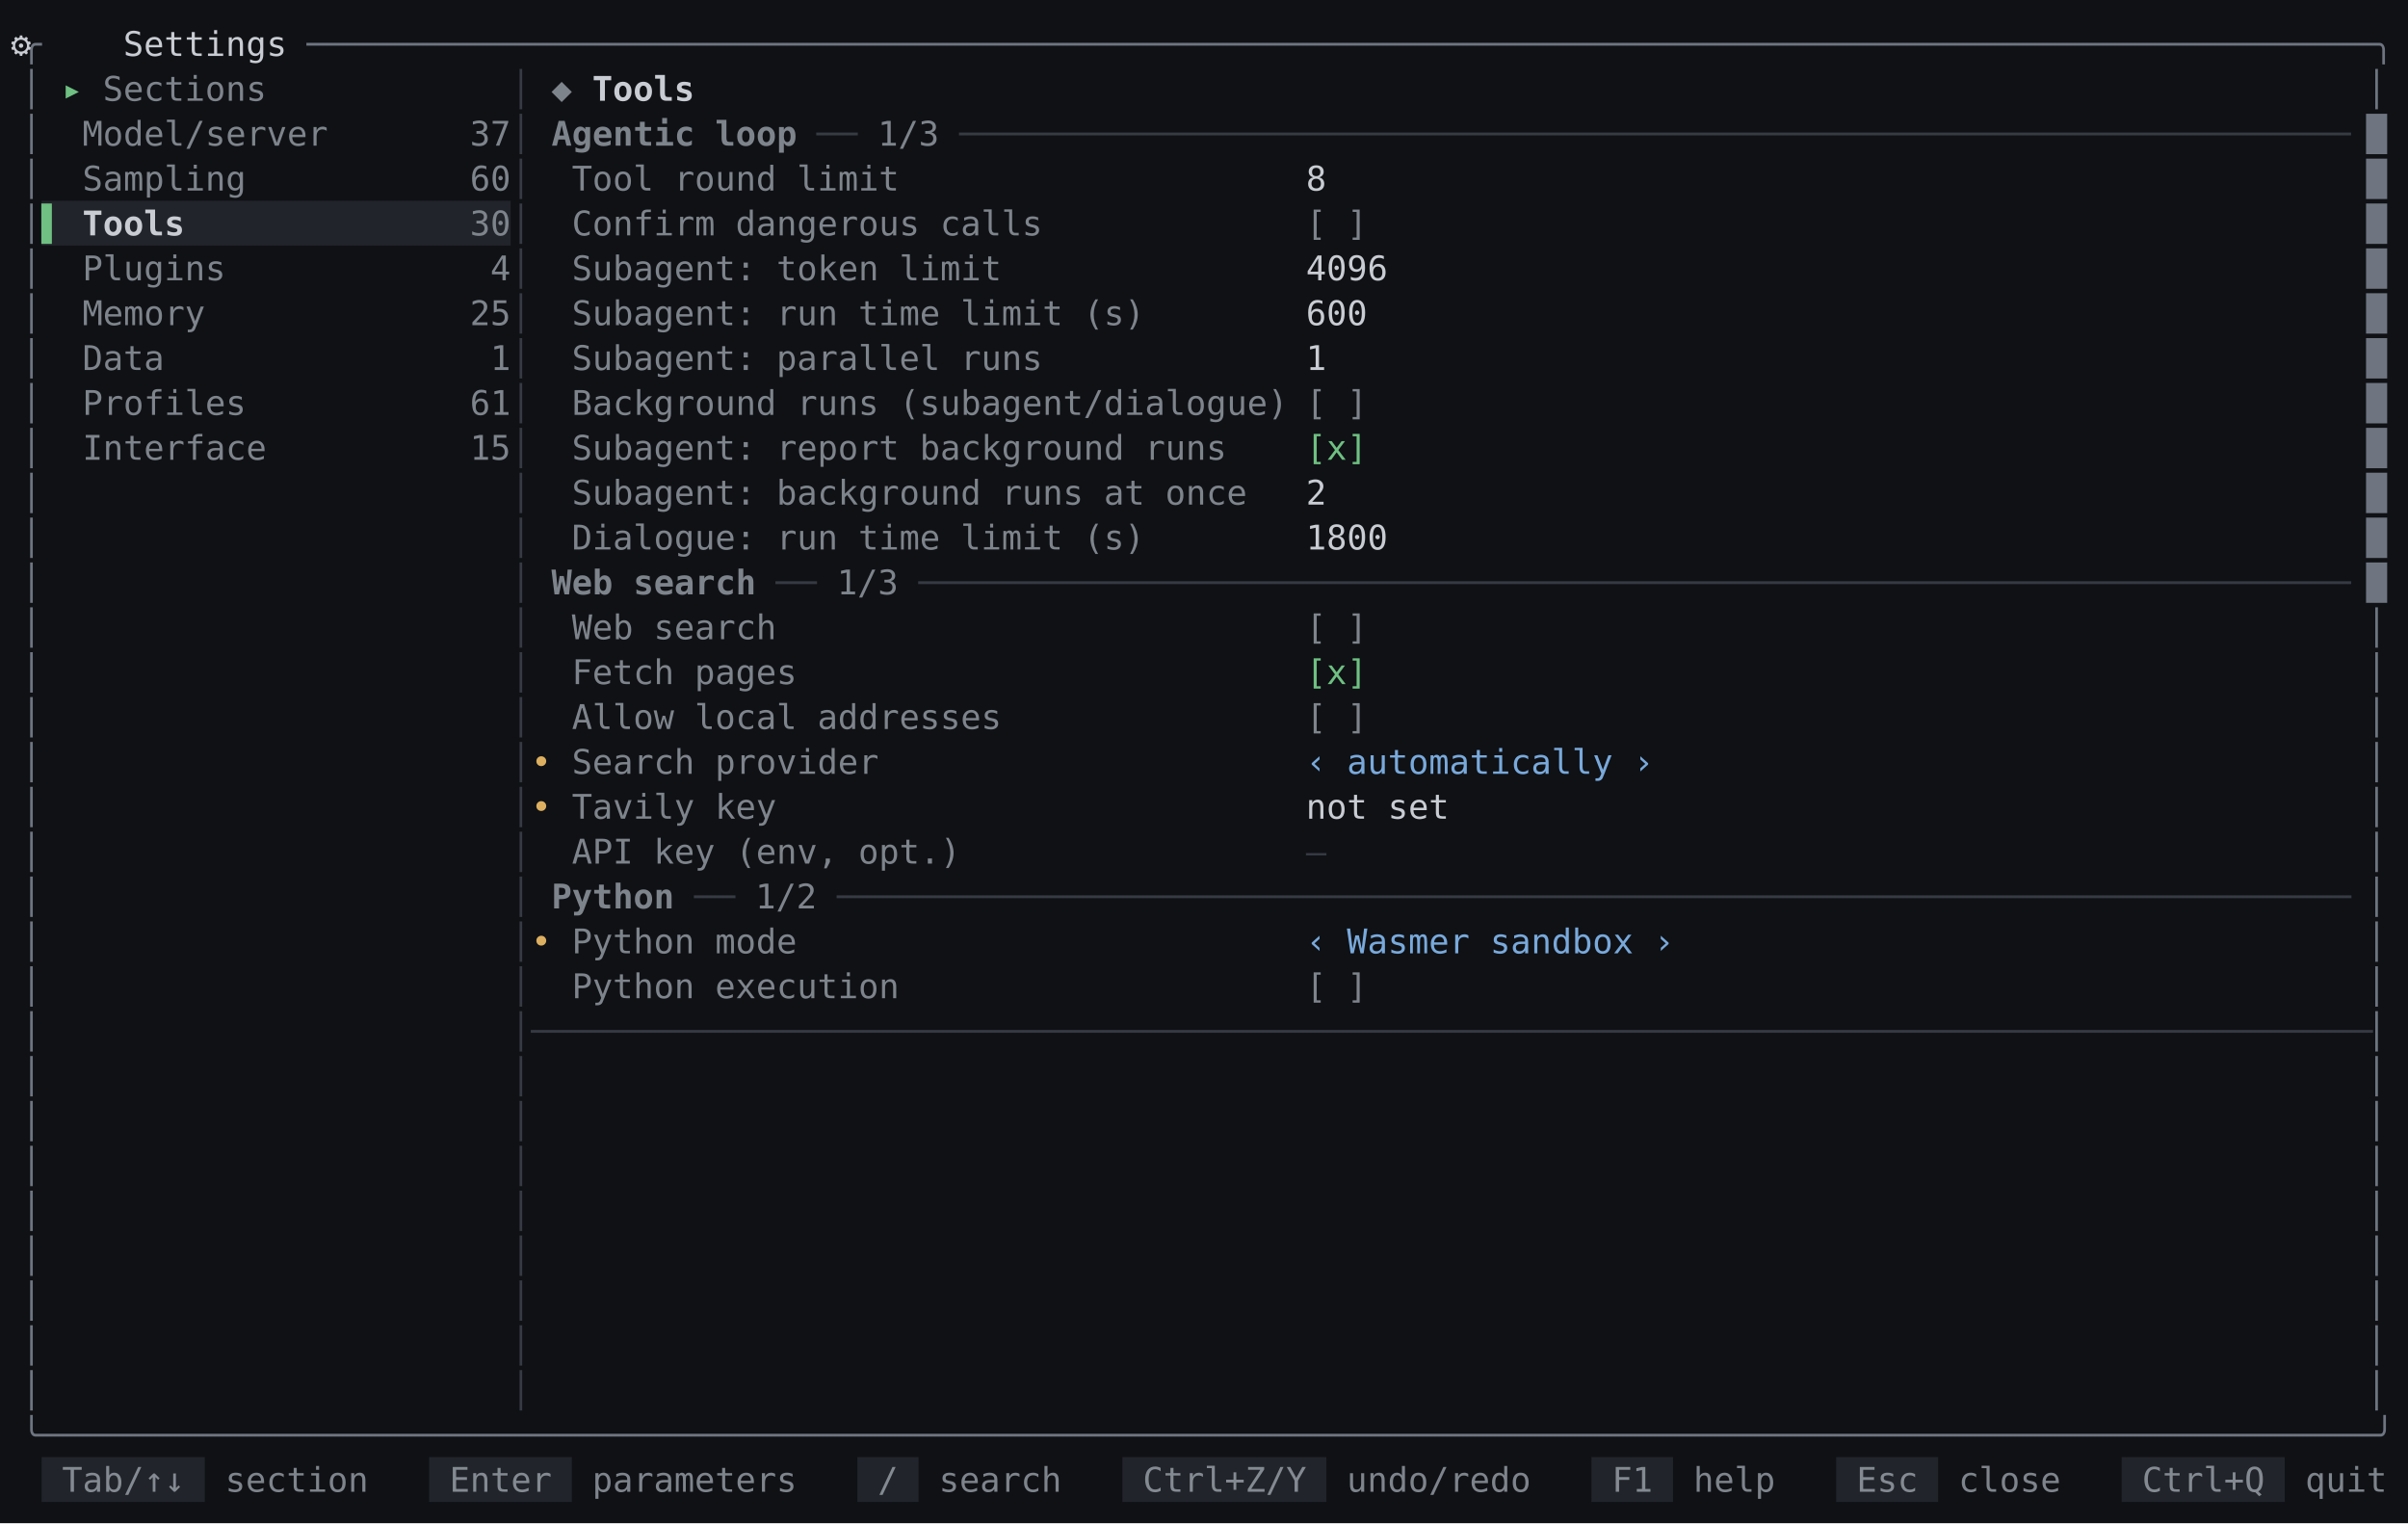
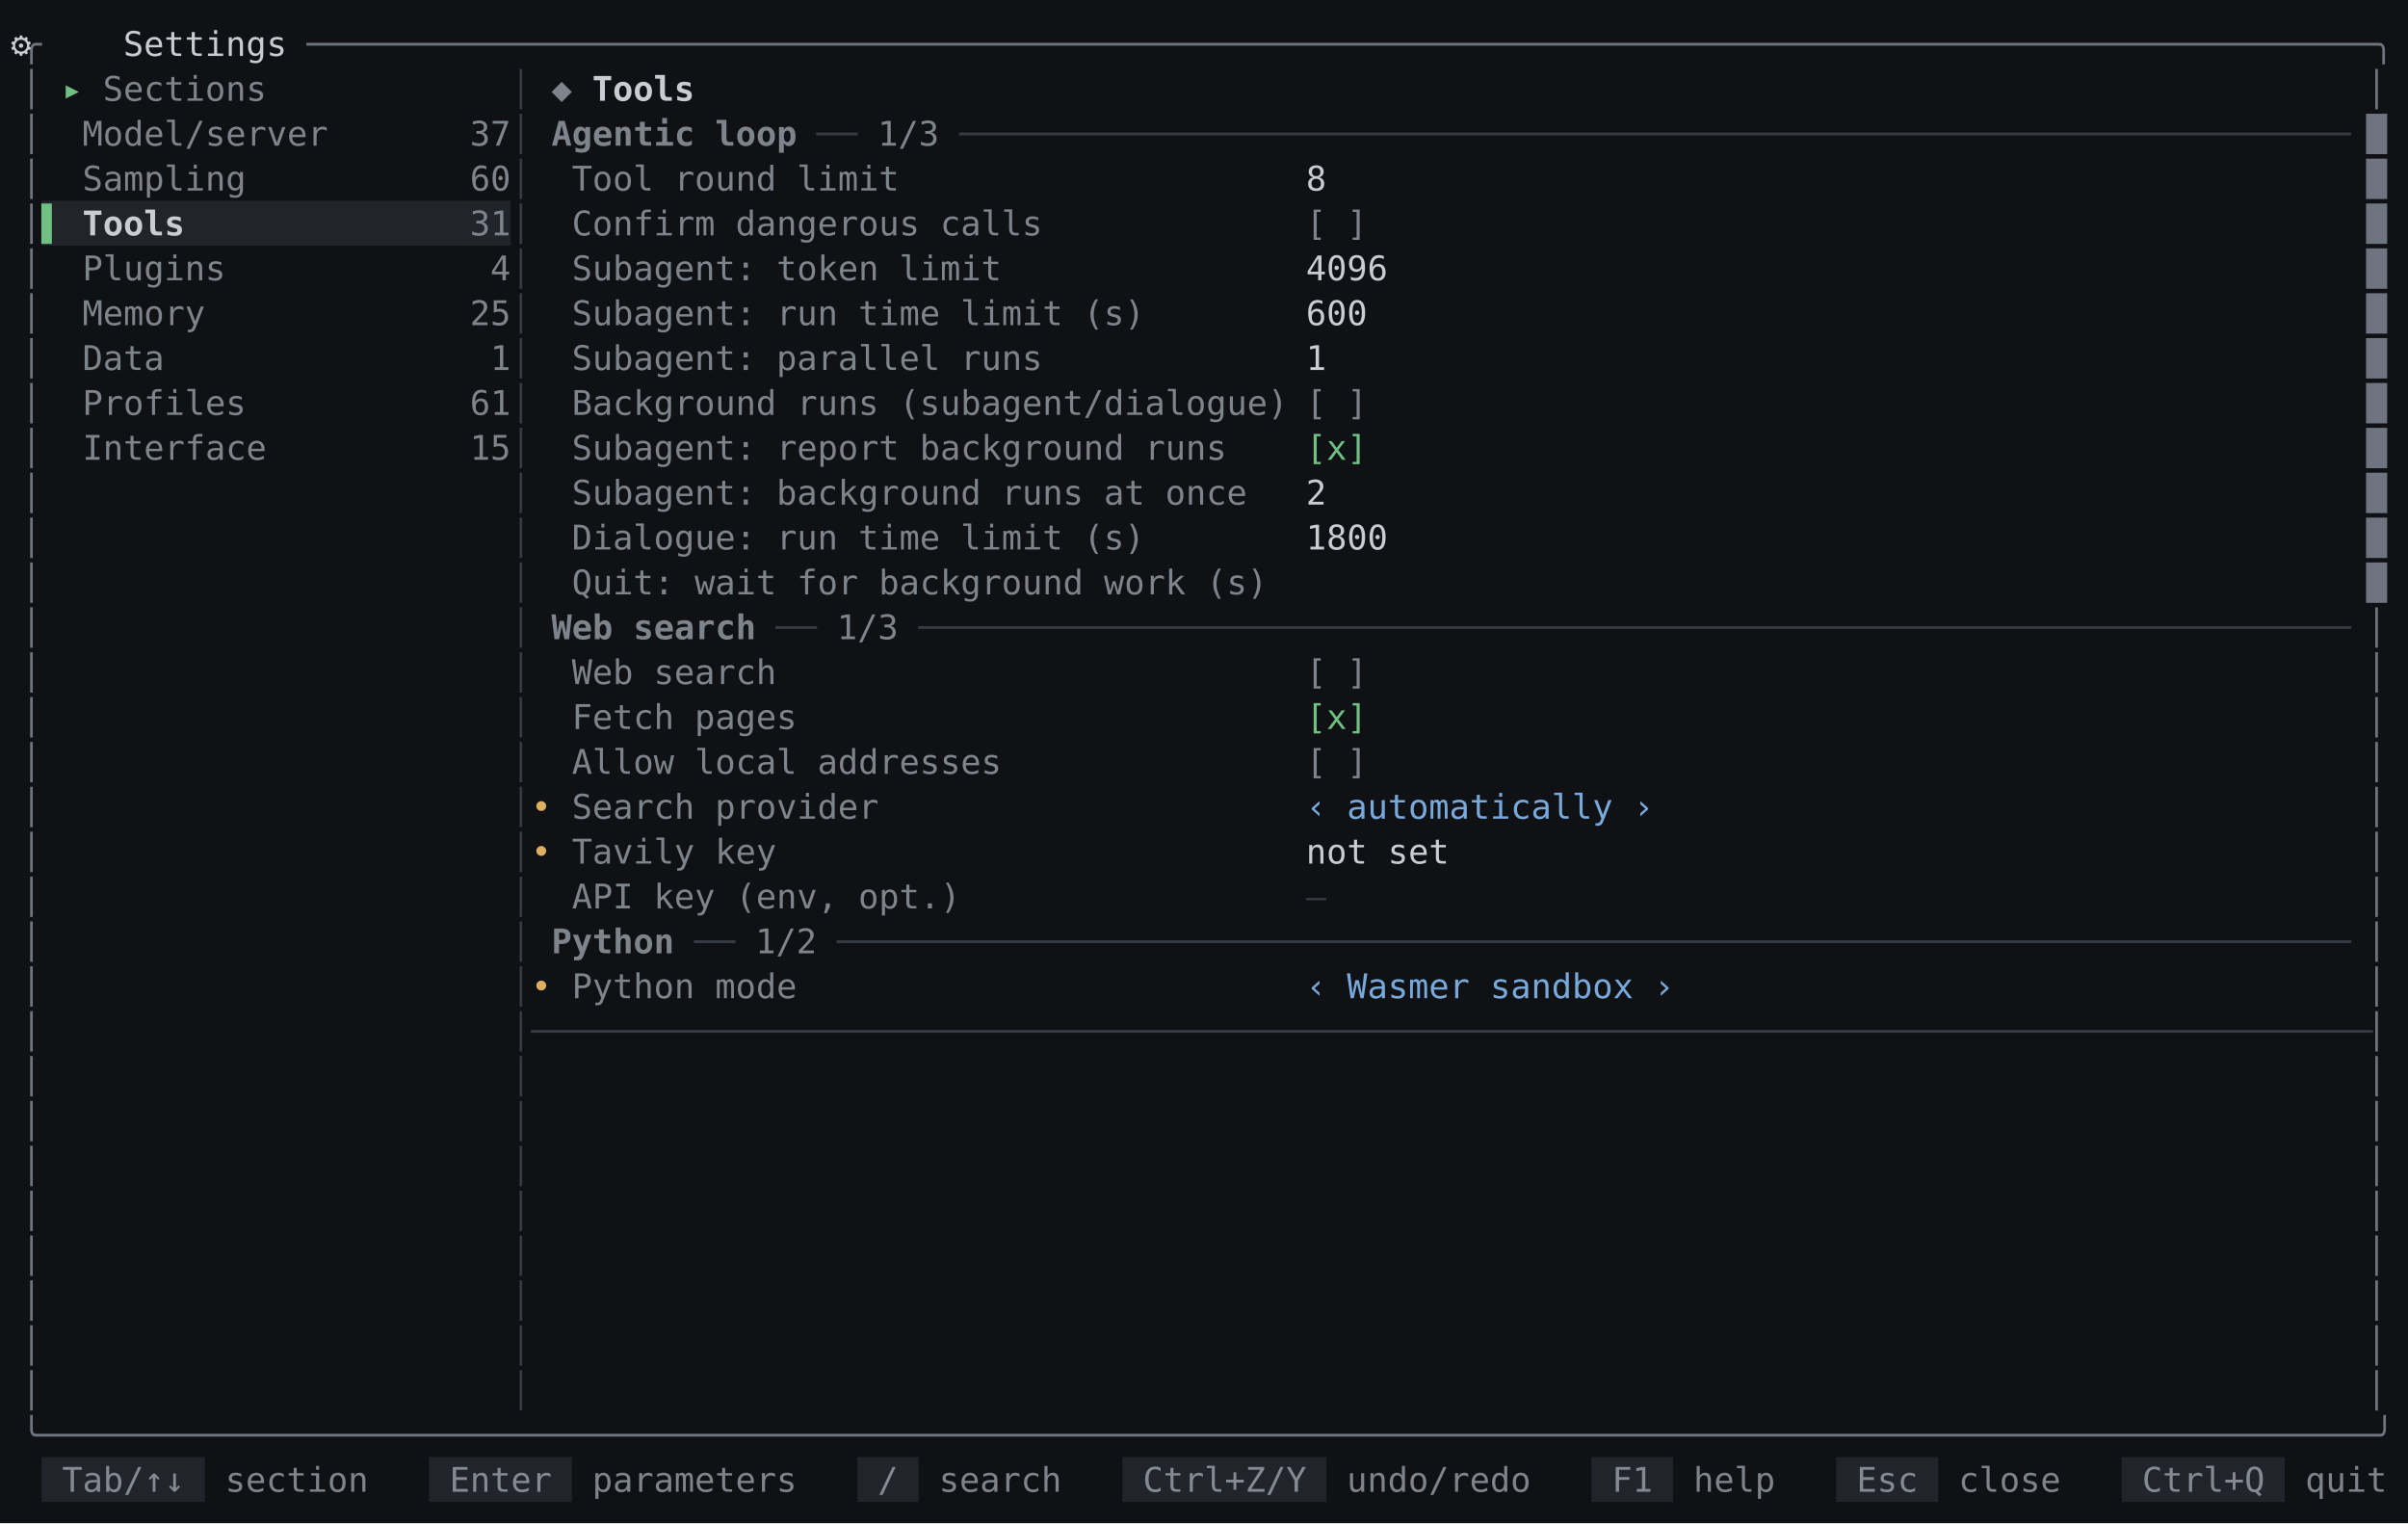
<svg xmlns="http://www.w3.org/2000/svg" id="settings-tools-dark-en" viewBox="0 0 1133.6 716.96" width="1133.6" height="716.96" role="img" aria-label="mindfork — the settings tools screen, dark theme">
  <style>
@font-face{font-family:'JetBrains Mono';src:url('/fonts/JetBrainsMono-Regular.woff2') format('woff2');font-weight:400;font-style:normal;font-display:swap}
@font-face{font-family:'JetBrains Mono';src:url('/fonts/JetBrainsMono-Bold.woff2') format('woff2');font-weight:700;font-style:normal;font-display:swap}
@font-face{font-family:'JetBrains Mono';src:url('/fonts/JetBrainsMono-Italic.woff2') format('woff2');font-weight:400;font-style:italic;font-display:swap}
#settings-tools-dark-en text{font:16px 'JetBrains Mono',monospace;fill:#c9ccd2}#settings-tools-dark-en .b{font-weight:700}#settings-tools-dark-en .i{font-style:italic}#settings-tools-dark-en .u{text-decoration:underline}#settings-tools-dark-en .st{text-decoration:line-through}#settings-tools-dark-en .u.st{text-decoration:underline line-through}
</style>
  <rect width="100%" height="100%" fill="#0f1115" />
  <text xml:space="preserve" y="26.32">
    <tspan x="10" fill="#6e7580">╭</tspan>
    <tspan x="34" text-anchor="middle">⚙</tspan>
    <tspan x="58" textLength="86.4">Settings </tspan>
    <tspan x="144.4" textLength="979.2" fill="#6e7580">─────────────────────────────────────────────────────────────────────────────────────────────────────╮</tspan>
  </text>
  <text xml:space="preserve" y="47.44">
    <tspan x="10" fill="#6e7580">│</tspan>
    <tspan x="29.2" textLength="19.2" fill="#6fc082">▸ </tspan>
    <tspan x="48.4" textLength="86.4" fill="#7e848b">Sections </tspan>
    <tspan x="240.4" fill="#363a42">│</tspan>
    <tspan x="259.6" textLength="19.2" fill="#7e848b">◆ </tspan>
    <tspan x="278.8" textLength="57.6" class="b">Tools </tspan>
    <tspan x="1114" fill="#6e7580">│</tspan>
  </text>
  <text xml:space="preserve" y="68.56">
    <tspan x="10" fill="#6e7580">│</tspan>
    <tspan x="38.8" textLength="115.2" fill="#7e848b">Model/server</tspan>
    <tspan x="221.2" textLength="19.2" fill="#7e848b">37</tspan>
    <tspan x="240.4" fill="#363a42">│</tspan>
    <tspan x="259.6" textLength="124.8" class="b" fill="#7e848b">Agentic loop </tspan>
    <tspan x="384.4" textLength="28.8" fill="#363a42">── </tspan>
    <tspan x="413.2" textLength="38.4" fill="#7e848b">1/3 </tspan>
    <tspan x="451.6" textLength="652.8" fill="#363a42">────────────────────────────────────────────────────────────────────</tspan>
    <tspan x="1114" fill="#6e7580">█</tspan>
  </text>
  <text xml:space="preserve" y="89.68">
    <tspan x="10" fill="#6e7580">│</tspan>
    <tspan x="38.8" textLength="76.8" fill="#7e848b">Sampling</tspan>
    <tspan x="221.2" textLength="19.2" fill="#7e848b">60</tspan>
    <tspan x="240.4" fill="#363a42">│</tspan>
    <tspan x="269.2" textLength="153.6" fill="#7e848b">Tool round limit</tspan>
    <tspan x="614.8" textLength="499.2">8                                                   </tspan>
    <tspan x="1114" fill="#6e7580">█</tspan>
  </text>
  <rect x="19.6" y="94.48" width="220.8" height="21.12" fill="#21242a" />
  <text xml:space="preserve" y="110.8">
    <tspan x="10" fill="#6e7580">│</tspan>
    <tspan x="19.6" textLength="19.2" fill="#6fc082">▌ </tspan>
    <tspan x="38.8" textLength="48" class="b">Tools</tspan>
-     <tspan x="221.2" textLength="19.2" fill="#7e848b">30</tspan>
+     <tspan x="221.2" textLength="19.2" fill="#7e848b">31</tspan>
    <tspan x="240.4" fill="#363a42">│</tspan>
    <tspan x="269.2" textLength="220.8" fill="#7e848b">Confirm dangerous calls</tspan>
    <tspan x="614.8" textLength="28.8" fill="#7e848b">[ ]</tspan>
    <tspan x="1114" fill="#6e7580">█</tspan>
  </text>
  <text xml:space="preserve" y="131.92">
    <tspan x="10" fill="#6e7580">│</tspan>
    <tspan x="38.8" textLength="67.2" fill="#7e848b">Plugins</tspan>
    <tspan x="230.8" fill="#7e848b">4</tspan>
    <tspan x="240.4" fill="#363a42">│</tspan>
    <tspan x="269.2" textLength="201.6" fill="#7e848b">Subagent: token limit</tspan>
    <tspan x="614.8" textLength="499.2">4096                                                </tspan>
    <tspan x="1114" fill="#6e7580">█</tspan>
  </text>
  <text xml:space="preserve" y="153.04">
    <tspan x="10" fill="#6e7580">│</tspan>
    <tspan x="38.8" textLength="57.6" fill="#7e848b">Memory</tspan>
    <tspan x="221.2" textLength="19.2" fill="#7e848b">25</tspan>
    <tspan x="240.4" fill="#363a42">│</tspan>
    <tspan x="269.2" textLength="268.8" fill="#7e848b">Subagent: run time limit (s)</tspan>
    <tspan x="614.8" textLength="499.2">600                                                 </tspan>
    <tspan x="1114" fill="#6e7580">█</tspan>
  </text>
  <text xml:space="preserve" y="174.16">
    <tspan x="10" fill="#6e7580">│</tspan>
    <tspan x="38.8" textLength="38.4" fill="#7e848b">Data</tspan>
    <tspan x="230.8" fill="#7e848b">1</tspan>
    <tspan x="240.4" fill="#363a42">│</tspan>
    <tspan x="269.2" textLength="220.8" fill="#7e848b">Subagent: parallel runs</tspan>
    <tspan x="614.8" textLength="499.2">1                                                   </tspan>
    <tspan x="1114" fill="#6e7580">█</tspan>
  </text>
  <text xml:space="preserve" y="195.28">
    <tspan x="10" fill="#6e7580">│</tspan>
    <tspan x="38.8" textLength="76.8" fill="#7e848b">Profiles</tspan>
    <tspan x="221.2" textLength="19.2" fill="#7e848b">61</tspan>
    <tspan x="240.4" fill="#363a42">│</tspan>
    <tspan x="269.2" textLength="336" fill="#7e848b">Background runs (subagent/dialogue)</tspan>
    <tspan x="614.8" textLength="28.8" fill="#7e848b">[ ]</tspan>
    <tspan x="1114" fill="#6e7580">█</tspan>
  </text>
  <text xml:space="preserve" y="216.4">
    <tspan x="10" fill="#6e7580">│</tspan>
    <tspan x="38.8" textLength="86.4" fill="#7e848b">Interface</tspan>
    <tspan x="221.2" textLength="19.2" fill="#7e848b">15</tspan>
    <tspan x="240.4" fill="#363a42">│</tspan>
    <tspan x="269.2" textLength="307.2" fill="#7e848b">Subagent: report background runs</tspan>
    <tspan x="614.8" textLength="28.8" fill="#6fc082">[x]</tspan>
    <tspan x="1114" fill="#6e7580">█</tspan>
  </text>
  <text xml:space="preserve" y="237.52">
    <tspan x="10" fill="#6e7580">│</tspan>
    <tspan x="240.4" fill="#363a42">│</tspan>
    <tspan x="269.2" textLength="316.8" fill="#7e848b">Subagent: background runs at once</tspan>
    <tspan x="614.8" textLength="499.2">2                                                   </tspan>
    <tspan x="1114" fill="#6e7580">█</tspan>
  </text>
  <text xml:space="preserve" y="258.64">
    <tspan x="10" fill="#6e7580">│</tspan>
    <tspan x="240.4" fill="#363a42">│</tspan>
    <tspan x="269.2" textLength="268.8" fill="#7e848b">Dialogue: run time limit (s)</tspan>
    <tspan x="614.8" textLength="499.2">1800                                                </tspan>
    <tspan x="1114" fill="#6e7580">█</tspan>
  </text>
  <text xml:space="preserve" y="279.76">
+     <tspan x="10" fill="#6e7580">│</tspan>
+     <tspan x="240.4" fill="#363a42">│</tspan>
+     <tspan x="269.2" textLength="326.4" fill="#7e848b">Quit: wait for background work (s)</tspan>
+     <tspan x="1114" fill="#6e7580">█</tspan>
+   </text>
+   <text xml:space="preserve" y="300.88">
    <tspan x="10" fill="#6e7580">│</tspan>
    <tspan x="240.4" fill="#363a42">│</tspan>
    <tspan x="259.6" textLength="105.6" class="b" fill="#7e848b">Web search </tspan>
    <tspan x="365.2" textLength="28.8" fill="#363a42">── </tspan>
    <tspan x="394" textLength="38.4" fill="#7e848b">1/3 </tspan>
    <tspan x="432.4" textLength="672" fill="#363a42">──────────────────────────────────────────────────────────────────────</tspan>
-     <tspan x="1114" fill="#6e7580">█</tspan>
-   </text>
-   <text xml:space="preserve" y="300.88">
+     <tspan x="1114" fill="#6e7580">│</tspan>
+   </text>
+   <text xml:space="preserve" y="322">
    <tspan x="10" fill="#6e7580">│</tspan>
    <tspan x="240.4" fill="#363a42">│</tspan>
    <tspan x="269.2" textLength="96" fill="#7e848b">Web search</tspan>
    <tspan x="614.8" textLength="28.8" fill="#7e848b">[ ]</tspan>
    <tspan x="1114" fill="#6e7580">│</tspan>
  </text>
-   <text xml:space="preserve" y="322">
+   <text xml:space="preserve" y="343.12">
    <tspan x="10" fill="#6e7580">│</tspan>
    <tspan x="240.4" fill="#363a42">│</tspan>
    <tspan x="269.2" textLength="105.6" fill="#7e848b">Fetch pages</tspan>
    <tspan x="614.8" textLength="28.8" fill="#6fc082">[x]</tspan>
    <tspan x="1114" fill="#6e7580">│</tspan>
  </text>
-   <text xml:space="preserve" y="343.12">
+   <text xml:space="preserve" y="364.24">
    <tspan x="10" fill="#6e7580">│</tspan>
    <tspan x="240.4" fill="#363a42">│</tspan>
    <tspan x="269.2" textLength="201.6" fill="#7e848b">Allow local addresses</tspan>
    <tspan x="614.8" textLength="28.8" fill="#7e848b">[ ]</tspan>
    <tspan x="1114" fill="#6e7580">│</tspan>
  </text>
-   <text xml:space="preserve" y="364.24">
+   <text xml:space="preserve" y="385.36">
    <tspan x="10" fill="#6e7580">│</tspan>
    <tspan x="240.4" fill="#363a42">│</tspan>
    <tspan x="250" textLength="19.2" fill="#dcaf61">• </tspan>
    <tspan x="269.2" textLength="144" fill="#7e848b">Search provider</tspan>
    <tspan x="614.8" textLength="163.2" fill="#79a9db">‹ automatically ›</tspan>
    <tspan x="1114" fill="#6e7580">│</tspan>
  </text>
-   <text xml:space="preserve" y="385.36">
+   <text xml:space="preserve" y="406.48">
    <tspan x="10" fill="#6e7580">│</tspan>
    <tspan x="240.4" fill="#363a42">│</tspan>
    <tspan x="250" textLength="19.2" fill="#dcaf61">• </tspan>
    <tspan x="269.2" textLength="96" fill="#7e848b">Tavily key</tspan>
    <tspan x="614.8" textLength="499.2">not set                                             </tspan>
    <tspan x="1114" fill="#6e7580">│</tspan>
  </text>
-   <text xml:space="preserve" y="406.48">
+   <text xml:space="preserve" y="427.6">
    <tspan x="10" fill="#6e7580">│</tspan>
    <tspan x="240.4" fill="#363a42">│</tspan>
    <tspan x="269.2" textLength="182.4" fill="#7e848b">API key (env, opt.)</tspan>
    <tspan x="614.8" fill="#363a42">—</tspan>
    <tspan x="1114" fill="#6e7580">│</tspan>
  </text>
-   <text xml:space="preserve" y="427.6">
+   <text xml:space="preserve" y="448.72">
    <tspan x="10" fill="#6e7580">│</tspan>
    <tspan x="240.4" fill="#363a42">│</tspan>
    <tspan x="259.6" textLength="67.2" class="b" fill="#7e848b">Python </tspan>
    <tspan x="326.8" textLength="28.8" fill="#363a42">── </tspan>
    <tspan x="355.6" textLength="38.4" fill="#7e848b">1/2 </tspan>
    <tspan x="394" textLength="710.4" fill="#363a42">──────────────────────────────────────────────────────────────────────────</tspan>
    <tspan x="1114" fill="#6e7580">│</tspan>
  </text>
-   <text xml:space="preserve" y="448.72">
+   <text xml:space="preserve" y="469.84">
    <tspan x="10" fill="#6e7580">│</tspan>
    <tspan x="240.4" fill="#363a42">│</tspan>
    <tspan x="250" textLength="19.2" fill="#dcaf61">• </tspan>
    <tspan x="269.2" textLength="105.6" fill="#7e848b">Python mode</tspan>
    <tspan x="614.8" textLength="172.8" fill="#79a9db">‹ Wasmer sandbox ›</tspan>
-     <tspan x="1114" fill="#6e7580">│</tspan>
-   </text>
-   <text xml:space="preserve" y="469.84">
-     <tspan x="10" fill="#6e7580">│</tspan>
-     <tspan x="240.4" fill="#363a42">│</tspan>
-     <tspan x="269.2" textLength="153.6" fill="#7e848b">Python execution</tspan>
-     <tspan x="614.8" textLength="28.8" fill="#7e848b">[ ]</tspan>
    <tspan x="1114" fill="#6e7580">│</tspan>
  </text>
  <text xml:space="preserve" y="490.96">
    <tspan x="10" fill="#6e7580">│</tspan>
    <tspan x="240.4" textLength="873.6" fill="#363a42">│──────────────────────────────────────────────────────────────────────────────────────────</tspan>
    <tspan x="1114" fill="#6e7580">│</tspan>
  </text>
  <text xml:space="preserve" y="512.08">
    <tspan x="10" fill="#6e7580">│</tspan>
    <tspan x="240.4" fill="#363a42">│</tspan>
    <tspan x="1114" fill="#6e7580">│</tspan>
  </text>
  <text xml:space="preserve" y="533.2">
    <tspan x="10" fill="#6e7580">│</tspan>
    <tspan x="240.4" fill="#363a42">│</tspan>
    <tspan x="1114" fill="#6e7580">│</tspan>
  </text>
  <text xml:space="preserve" y="554.32">
    <tspan x="10" fill="#6e7580">│</tspan>
    <tspan x="240.4" fill="#363a42">│</tspan>
    <tspan x="1114" fill="#6e7580">│</tspan>
  </text>
  <text xml:space="preserve" y="575.44">
    <tspan x="10" fill="#6e7580">│</tspan>
    <tspan x="240.4" fill="#363a42">│</tspan>
    <tspan x="1114" fill="#6e7580">│</tspan>
  </text>
  <text xml:space="preserve" y="596.56">
    <tspan x="10" fill="#6e7580">│</tspan>
    <tspan x="240.4" fill="#363a42">│</tspan>
    <tspan x="1114" fill="#6e7580">│</tspan>
  </text>
  <text xml:space="preserve" y="617.68">
    <tspan x="10" fill="#6e7580">│</tspan>
    <tspan x="240.4" fill="#363a42">│</tspan>
    <tspan x="1114" fill="#6e7580">│</tspan>
  </text>
  <text xml:space="preserve" y="638.8">
    <tspan x="10" fill="#6e7580">│</tspan>
    <tspan x="240.4" fill="#363a42">│</tspan>
    <tspan x="1114" fill="#6e7580">│</tspan>
  </text>
  <text xml:space="preserve" y="659.92">
    <tspan x="10" fill="#6e7580">│</tspan>
    <tspan x="240.4" fill="#363a42">│</tspan>
    <tspan x="1114" fill="#6e7580">│</tspan>
  </text>
  <text xml:space="preserve" y="681.04">
    <tspan x="10" textLength="1113.6" fill="#6e7580">╰──────────────────────────────────────────────────────────────────────────────────────────────────────────────────╯</tspan>
  </text>
  <rect x="19.6" y="685.84" width="76.8" height="21.12" fill="#21242a" />
  <rect x="202" y="685.84" width="67.2" height="21.12" fill="#21242a" />
  <rect x="403.6" y="685.84" width="28.8" height="21.12" fill="#21242a" />
  <rect x="528.4" y="685.84" width="96" height="21.12" fill="#21242a" />
  <rect x="749.2" y="685.84" width="38.4" height="21.12" fill="#21242a" />
  <rect x="864.4" y="685.84" width="48" height="21.12" fill="#21242a" />
  <rect x="998.8" y="685.84" width="76.8" height="21.12" fill="#21242a" />
  <text xml:space="preserve" y="702.16">
    <tspan x="29.2" textLength="67.2" fill="#848a92">Tab/↑↓ </tspan>
    <tspan x="106" textLength="67.2" fill="#7e848b">section</tspan>
    <tspan x="211.6" textLength="57.6" fill="#848a92">Enter </tspan>
    <tspan x="278.8" textLength="96" fill="#7e848b">parameters</tspan>
    <tspan x="413.2" textLength="19.2" fill="#848a92">/ </tspan>
    <tspan x="442" textLength="57.6" fill="#7e848b">search</tspan>
    <tspan x="538" textLength="86.4" fill="#848a92">Ctrl+Z/Y </tspan>
    <tspan x="634" textLength="86.4" fill="#7e848b">undo/redo</tspan>
    <tspan x="758.8" textLength="28.8" fill="#848a92">F1 </tspan>
    <tspan x="797.2" textLength="38.4" fill="#7e848b">help</tspan>
    <tspan x="874" textLength="38.4" fill="#848a92">Esc </tspan>
    <tspan x="922" textLength="48" fill="#7e848b">close</tspan>
    <tspan x="1008.4" textLength="67.2" fill="#848a92">Ctrl+Q </tspan>
    <tspan x="1085.2" textLength="38.4" fill="#7e848b">quit</tspan>
  </text>
</svg>
